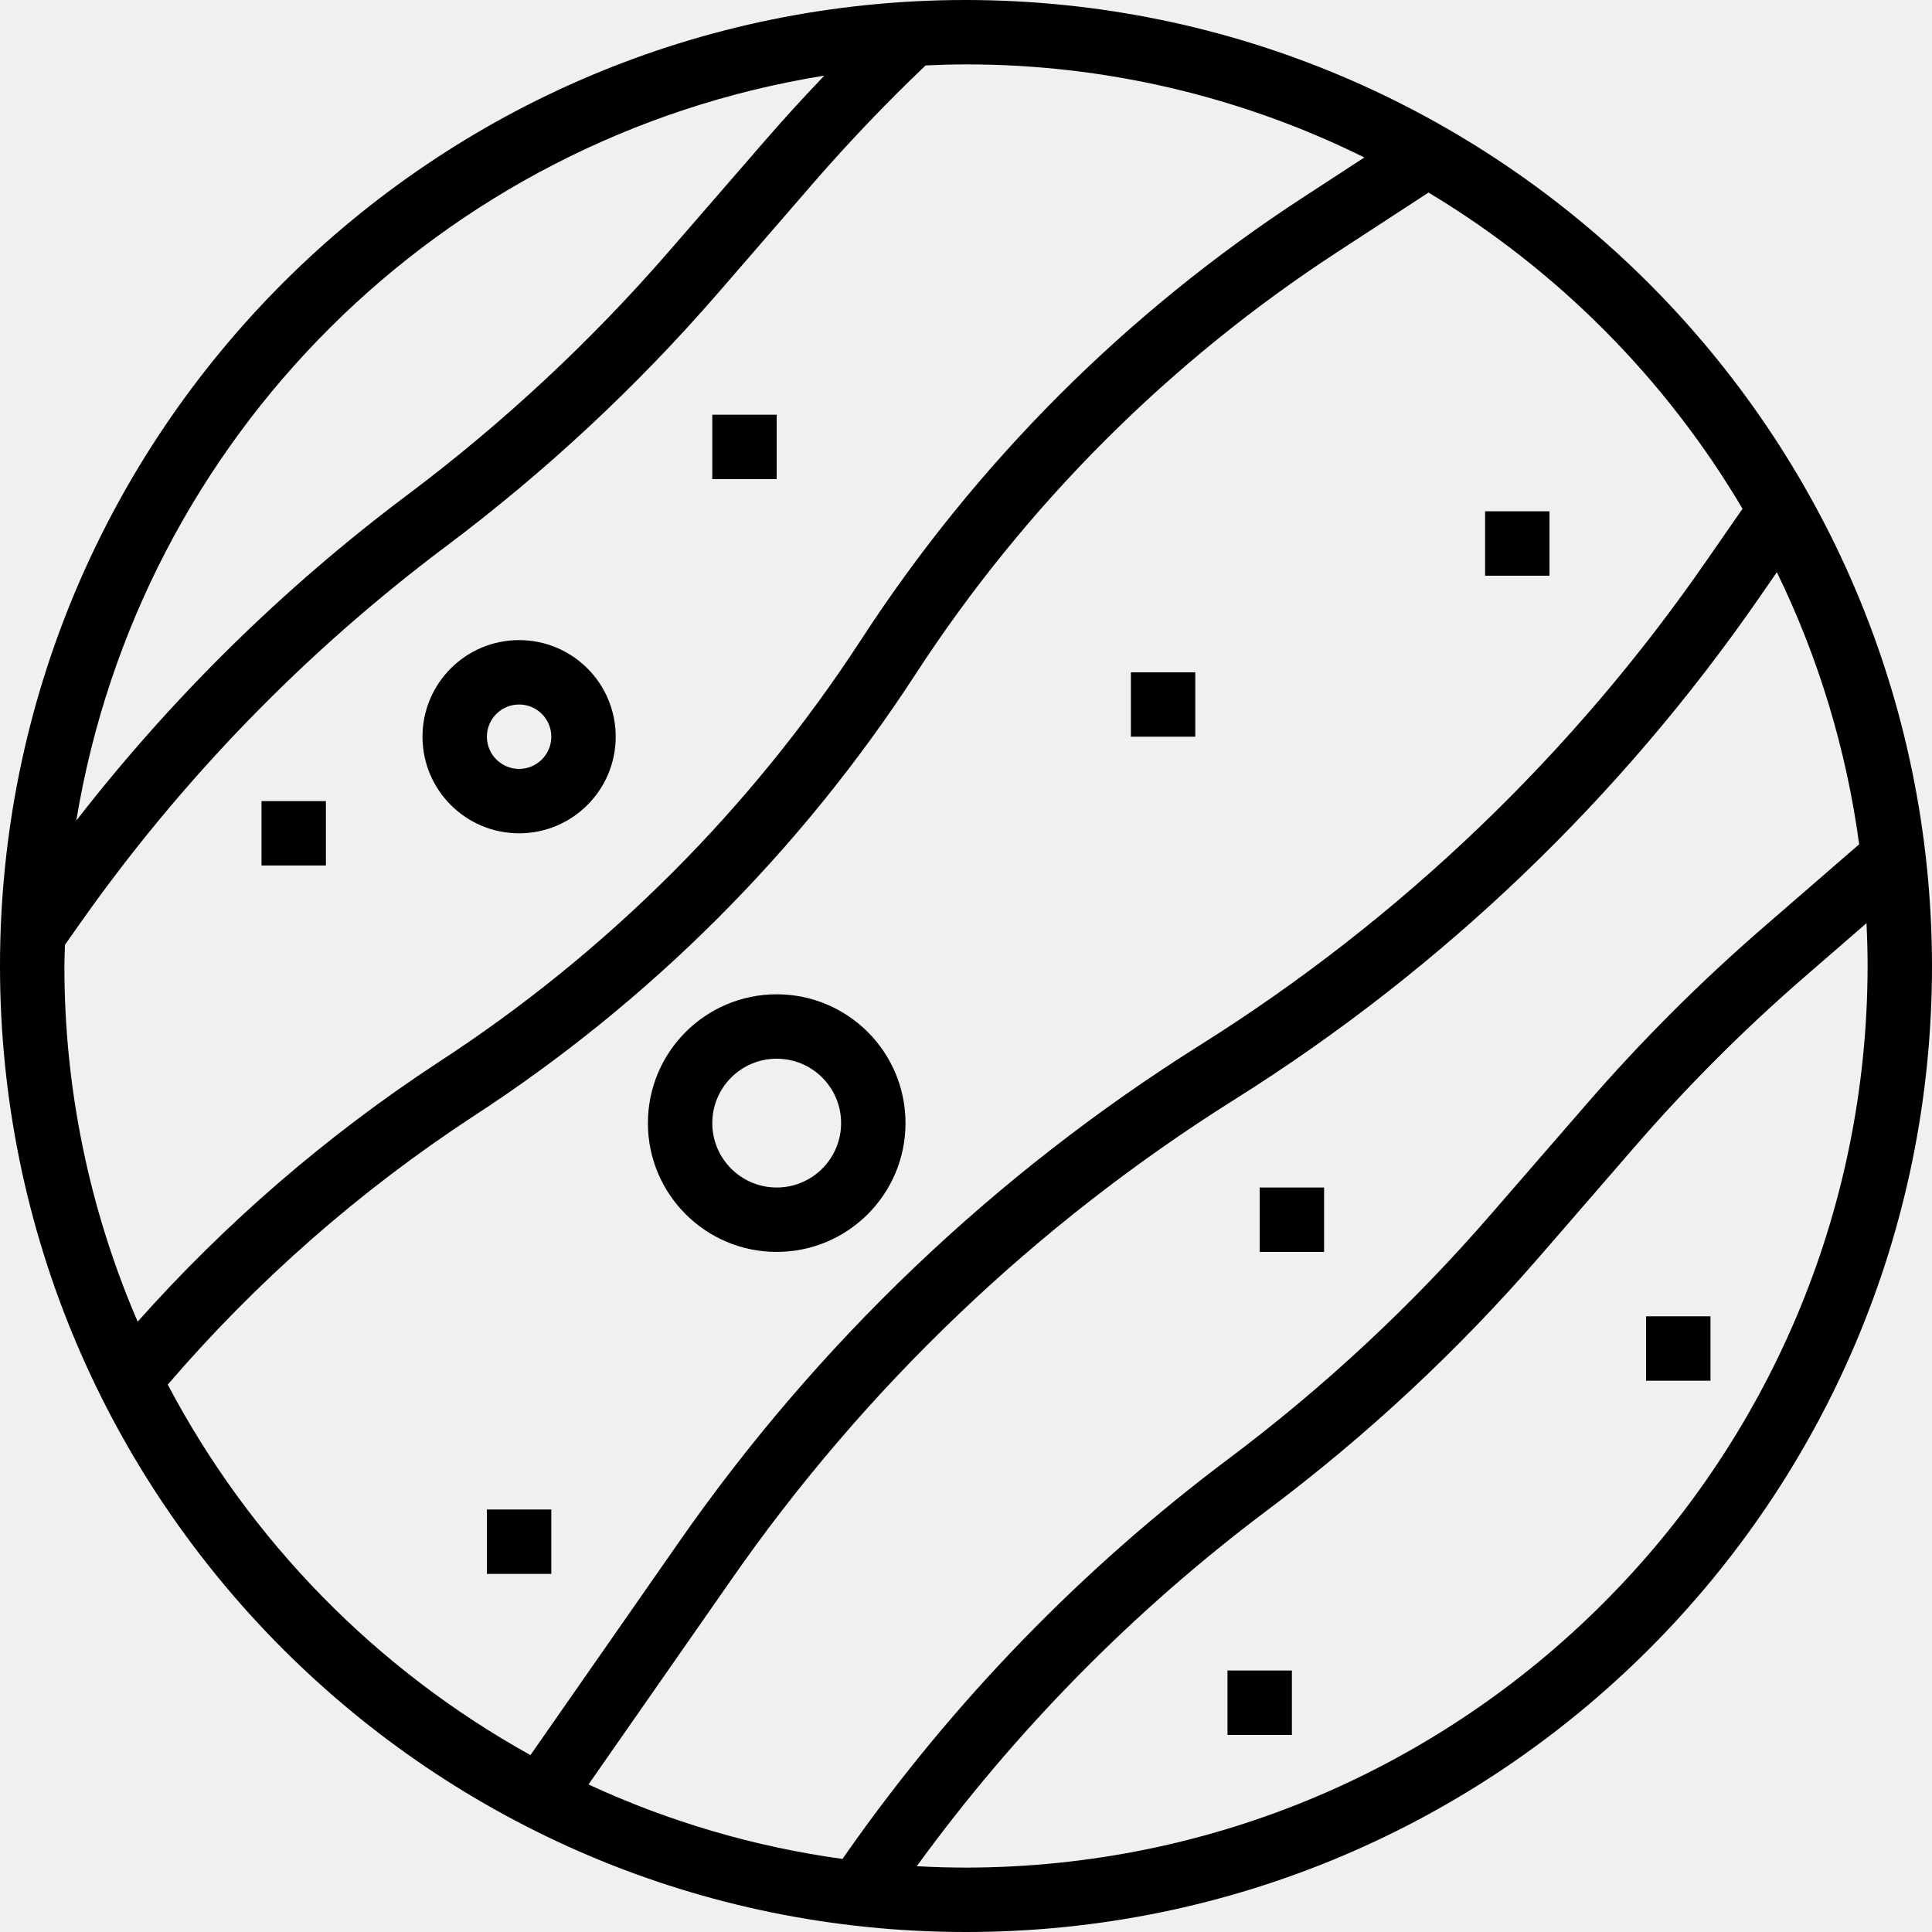
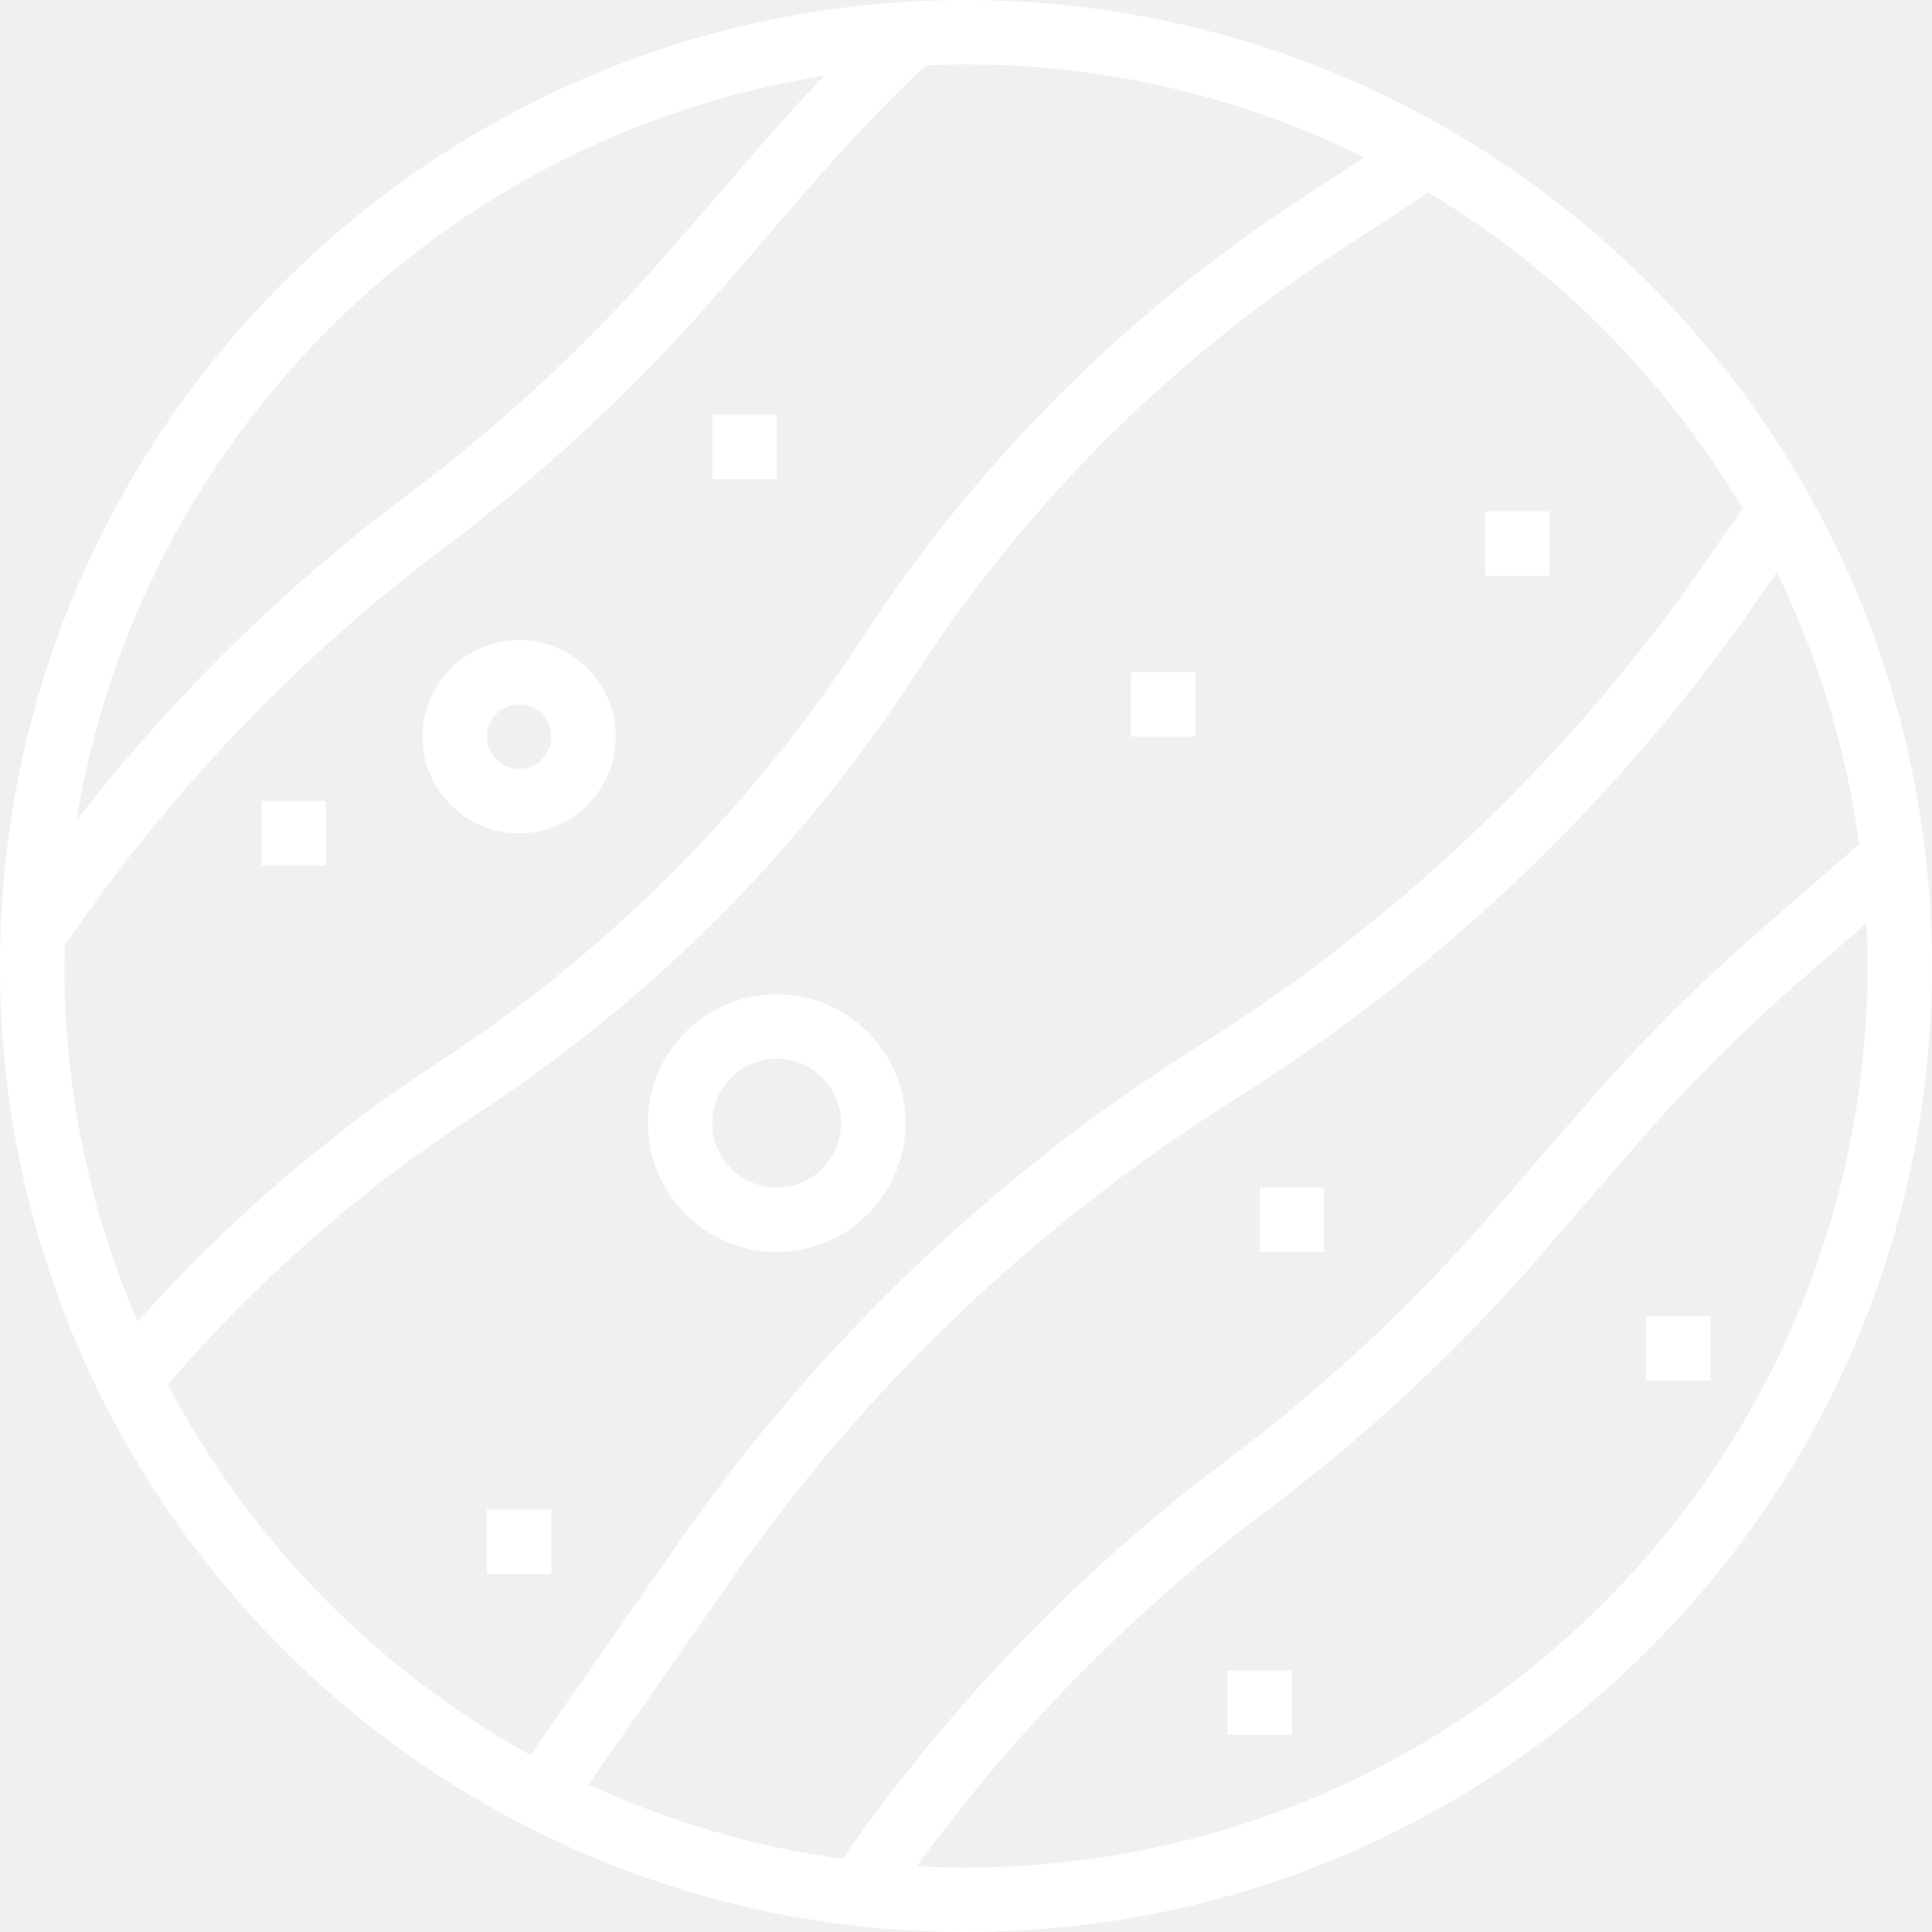
<svg xmlns="http://www.w3.org/2000/svg" height="881.25pt" version="1.1" viewBox="0 0 881.25 881.25" width="881.25pt">
  <g id="surface1">
-     <path fill="#fff" d="M 440.625 0 C 197.273 0 0 197.273 0 440.625 C 0 683.977 197.273 881.25 440.625 881.25 C 683.977 881.25 881.25 683.977 881.25 440.625 C 880.977 197.387 683.863 0.273 440.625 0 Z M 376 34.5 C 366.777 44.117 357.809 53.949 349.078 63.992 L 305.5 114.227 C 269.719 155.512 229.629 192.867 185.934 225.66 C 129.145 268.242 78.316 318.238 34.797 374.312 C 63.668 199.473 201.051 62.656 376 34.5 Z M 29.375 440.625 C 29.375 437.379 29.551 434.188 29.629 430.961 L 36.219 421.605 C 82.578 355.688 139.031 297.484 203.512 249.145 C 248.898 215.113 290.523 176.328 327.68 133.469 L 371.195 83.234 C 387.352 64.645 404.492 46.688 422.207 29.844 C 428.32 29.566 434.453 29.375 440.625 29.375 C 503.656 29.32 565.844 43.848 622.324 71.82 L 594.57 89.918 C 514.023 142.305 445.352 210.977 392.965 291.516 C 342.812 368.652 277.047 434.418 199.914 484.57 C 149.215 517.812 103.105 557.578 62.793 602.859 C 40.699 551.633 29.328 496.414 29.375 440.625 Z M 851.875 440.625 C 851.617 667.648 667.648 851.617 440.625 851.875 C 433.094 851.875 425.594 851.641 418.168 851.246 C 463.086 789.449 516.988 734.711 578.082 688.844 C 623.469 654.805 665.094 616.02 702.25 573.148 L 745.789 522.922 C 769.723 495.32 795.586 469.461 823.188 445.531 L 851.371 421.094 C 851.684 427.57 851.875 434.078 851.875 440.625 Z M 810.488 260.996 C 829.539 300.102 842.219 342.012 848.027 385.117 L 803.965 423.312 C 775.316 448.164 748.477 475.008 723.629 503.664 L 680.031 553.91 C 644.258 595.195 604.176 632.559 560.473 665.344 C 493.523 715.527 434.902 775.945 386.766 844.383 L 384.281 847.926 C 344.195 842.406 305.152 830.957 268.434 813.953 L 333.402 720.777 C 394.453 632.965 472.586 558.391 563.145 501.508 C 657.781 442.062 739.336 363.984 802.852 272.027 Z M 778.707 255.297 C 717.441 344 638.77 419.312 547.48 476.641 C 453.594 535.621 372.578 612.945 309.277 703.977 L 241.961 800.555 C 171.559 761.516 114.062 702.781 76.52 631.562 C 116.996 584.418 163.922 543.211 215.906 509.172 C 296.48 456.793 365.18 388.125 417.578 307.57 C 467.73 230.461 533.492 164.703 610.605 114.562 L 651.602 87.832 C 710.586 123.266 759.809 172.832 794.828 232.062 Z M 778.707 255.297 " style=" stroke:none;fill-rule:nonzero;fill:rgb(0%,0%,0%);fill-opacity:1;" />
-     <path fill="#fff" d="M 236.777 380.098 C 261.113 380.098 280.84 360.371 280.84 336.035 C 280.84 311.699 261.113 291.973 236.777 291.973 C 212.445 291.973 192.715 311.699 192.715 336.035 C 192.715 360.371 212.445 380.098 236.777 380.098 Z M 236.777 321.348 C 244.891 321.348 251.465 327.926 251.465 336.035 C 251.465 344.145 244.891 350.723 236.777 350.723 C 228.668 350.723 222.09 344.145 222.09 336.035 C 222.09 327.926 228.668 321.348 236.777 321.348 Z M 236.777 321.348 " style=" stroke:none;fill-rule:nonzero;fill:rgb(0%,0%,0%);fill-opacity:1;" />
-     <path fill="#fff" d="M 119.277 365.41 L 148.652 365.41 L 148.652 394.781 L 119.277 394.781 Z M 119.277 365.41 " style=" stroke:none;fill-rule:nonzero;fill:rgb(0%,0%,0%);fill-opacity:1;" />
-     <path fill="#fff" d="M 324.902 189.16 L 354.277 189.16 L 354.277 218.535 L 324.902 218.535 Z M 324.902 189.16 " style=" stroke:none;fill-rule:nonzero;fill:rgb(0%,0%,0%);fill-opacity:1;" />
-     <path fill="#fff" d="M 515.84 306.66 L 545.215 306.66 L 545.215 336.035 L 515.84 336.035 Z M 515.84 306.66 " style=" stroke:none;fill-rule:nonzero;fill:rgb(0%,0%,0%);fill-opacity:1;" />
-     <path fill="#fff" d="M 354.277 453.535 C 321.832 453.535 295.527 479.84 295.527 512.285 C 295.527 544.73 321.832 571.039 354.277 571.039 C 386.723 571.039 413.031 544.73 413.031 512.285 C 413.031 479.84 386.723 453.535 354.277 453.535 Z M 354.277 541.66 C 338.055 541.66 324.902 528.512 324.902 512.285 C 324.902 496.062 338.055 482.91 354.277 482.91 C 370.504 482.91 383.652 496.062 383.652 512.285 C 383.652 528.512 370.504 541.66 354.277 541.66 Z M 354.277 541.66 " style=" stroke:none;fill-rule:nonzero;fill:rgb(0%,0%,0%);fill-opacity:1;" />
-     <path fill="#fff" d="M 750.84 600.41 L 780.215 600.41 L 780.215 629.785 L 750.84 629.785 Z M 750.84 600.41 " style=" stroke:none;fill-rule:nonzero;fill:rgb(0%,0%,0%);fill-opacity:1;" />
-     <path fill="#fff" d="M 677.402 233.223 L 706.777 233.223 L 706.777 262.598 L 677.402 262.598 Z M 677.402 233.223 " style=" stroke:none;fill-rule:nonzero;fill:rgb(0%,0%,0%);fill-opacity:1;" />
-     <path fill="#fff" d="M 559.902 761.973 L 589.277 761.973 L 589.277 791.348 L 559.902 791.348 Z M 559.902 761.973 " style=" stroke:none;fill-rule:nonzero;fill:rgb(0%,0%,0%);fill-opacity:1;" />
-     <path fill="#fff" d="M 222.09 688.535 L 251.465 688.535 L 251.465 717.91 L 222.09 717.91 Z M 222.09 688.535 " style=" stroke:none;fill-rule:nonzero;fill:rgb(0%,0%,0%);fill-opacity:1;" />
-     <path fill="#fff" d="M 574.59 541.66 L 603.961 541.66 L 603.961 571.035 L 574.59 571.035 Z M 574.59 541.66 " style=" stroke:none;fill-rule:nonzero;fill:rgb(0%,0%,0%);fill-opacity:1;" />
+     <path fill="#fff" d="M 440.625 0 C 197.273 0 0 197.273 0 440.625 C 0 683.977 197.273 881.25 440.625 881.25 C 683.977 881.25 881.25 683.977 881.25 440.625 C 880.977 197.387 683.863 0.273 440.625 0 Z M 376 34.5 C 366.777 44.117 357.809 53.949 349.078 63.992 L 305.5 114.227 C 269.719 155.512 229.629 192.867 185.934 225.66 C 129.145 268.242 78.316 318.238 34.797 374.312 C 63.668 199.473 201.051 62.656 376 34.5 Z M 29.375 440.625 C 29.375 437.379 29.551 434.188 29.629 430.961 L 36.219 421.605 C 82.578 355.688 139.031 297.484 203.512 249.145 C 248.898 215.113 290.523 176.328 327.68 133.469 L 371.195 83.234 C 387.352 64.645 404.492 46.688 422.207 29.844 C 428.32 29.566 434.453 29.375 440.625 29.375 C 503.656 29.32 565.844 43.848 622.324 71.82 L 594.57 89.918 C 514.023 142.305 445.352 210.977 392.965 291.516 C 342.812 368.652 277.047 434.418 199.914 484.57 C 149.215 517.812 103.105 557.578 62.793 602.859 C 40.699 551.633 29.328 496.414 29.375 440.625 Z M 851.875 440.625 C 851.617 667.648 667.648 851.617 440.625 851.875 C 433.094 851.875 425.594 851.641 418.168 851.246 C 463.086 789.449 516.988 734.711 578.082 688.844 C 623.469 654.805 665.094 616.02 702.25 573.148 L 745.789 522.922 C 769.723 495.32 795.586 469.461 823.188 445.531 L 851.371 421.094 C 851.684 427.57 851.875 434.078 851.875 440.625 Z M 810.488 260.996 C 829.539 300.102 842.219 342.012 848.027 385.117 L 803.965 423.312 C 775.316 448.164 748.477 475.008 723.629 503.664 L 680.031 553.91 C 644.258 595.195 604.176 632.559 560.473 665.344 C 493.523 715.527 434.902 775.945 386.766 844.383 L 384.281 847.926 C 344.195 842.406 305.152 830.957 268.434 813.953 L 333.402 720.777 C 394.453 632.965 472.586 558.391 563.145 501.508 C 657.781 442.062 739.336 363.984 802.852 272.027 Z M 778.707 255.297 C 717.441 344 638.77 419.312 547.48 476.641 C 453.594 535.621 372.578 612.945 309.277 703.977 L 241.961 800.555 C 171.559 761.516 114.062 702.781 76.52 631.562 C 116.996 584.418 163.922 543.211 215.906 509.172 C 296.48 456.793 365.18 388.125 417.578 307.57 C 467.73 230.461 533.492 164.703 610.605 114.562 L 651.602 87.832 C 710.586 123.266 759.809 172.832 794.828 232.062 Z M 778.707 255.297 " style=" stroke:none;fill-rule:nonzero;fill-opacity:1;" />
+     <path fill="#fff" d="M 236.777 380.098 C 261.113 380.098 280.84 360.371 280.84 336.035 C 280.84 311.699 261.113 291.973 236.777 291.973 C 212.445 291.973 192.715 311.699 192.715 336.035 C 192.715 360.371 212.445 380.098 236.777 380.098 Z M 236.777 321.348 C 244.891 321.348 251.465 327.926 251.465 336.035 C 251.465 344.145 244.891 350.723 236.777 350.723 C 228.668 350.723 222.09 344.145 222.09 336.035 C 222.09 327.926 228.668 321.348 236.777 321.348 Z M 236.777 321.348 " style=" stroke:none;fill-rule:nonzero;fill-opacity:1;" />
+     <path fill="#fff" d="M 119.277 365.41 L 148.652 365.41 L 148.652 394.781 L 119.277 394.781 Z M 119.277 365.41 " style=" stroke:none;fill-rule:nonzero;fill-opacity:1;" />
+     <path fill="#fff" d="M 324.902 189.16 L 354.277 189.16 L 354.277 218.535 L 324.902 218.535 Z M 324.902 189.16 " style=" stroke:none;fill-rule:nonzero;fill-opacity:1;" />
+     <path fill="#fff" d="M 515.84 306.66 L 545.215 306.66 L 545.215 336.035 L 515.84 336.035 Z M 515.84 306.66 " style=" stroke:none;fill-rule:nonzero;fill-opacity:1;" />
+     <path fill="#fff" d="M 354.277 453.535 C 321.832 453.535 295.527 479.84 295.527 512.285 C 295.527 544.73 321.832 571.039 354.277 571.039 C 386.723 571.039 413.031 544.73 413.031 512.285 C 413.031 479.84 386.723 453.535 354.277 453.535 Z M 354.277 541.66 C 338.055 541.66 324.902 528.512 324.902 512.285 C 324.902 496.062 338.055 482.91 354.277 482.91 C 370.504 482.91 383.652 496.062 383.652 512.285 C 383.652 528.512 370.504 541.66 354.277 541.66 Z M 354.277 541.66 " style=" stroke:none;fill-rule:nonzero;fill-opacity:1;" />
+     <path fill="#fff" d="M 750.84 600.41 L 780.215 600.41 L 780.215 629.785 L 750.84 629.785 Z M 750.84 600.41 " style=" stroke:none;fill-rule:nonzero;fill-opacity:1;" />
+     <path fill="#fff" d="M 677.402 233.223 L 706.777 233.223 L 706.777 262.598 L 677.402 262.598 Z M 677.402 233.223 " style=" stroke:none;fill-rule:nonzero;fill-opacity:1;" />
+     <path fill="#fff" d="M 559.902 761.973 L 589.277 761.973 L 589.277 791.348 L 559.902 791.348 Z M 559.902 761.973 " style=" stroke:none;fill-rule:nonzero;fill-opacity:1;" />
+     <path fill="#fff" d="M 222.09 688.535 L 251.465 688.535 L 251.465 717.91 L 222.09 717.91 Z M 222.09 688.535 " style=" stroke:none;fill-rule:nonzero;fill-opacity:1;" />
+     <path fill="#fff" d="M 574.59 541.66 L 603.961 541.66 L 603.961 571.035 L 574.59 571.035 Z M 574.59 541.66 " style=" stroke:none;fill-rule:nonzero;fill-opacity:1;" />
  </g>
</svg>
